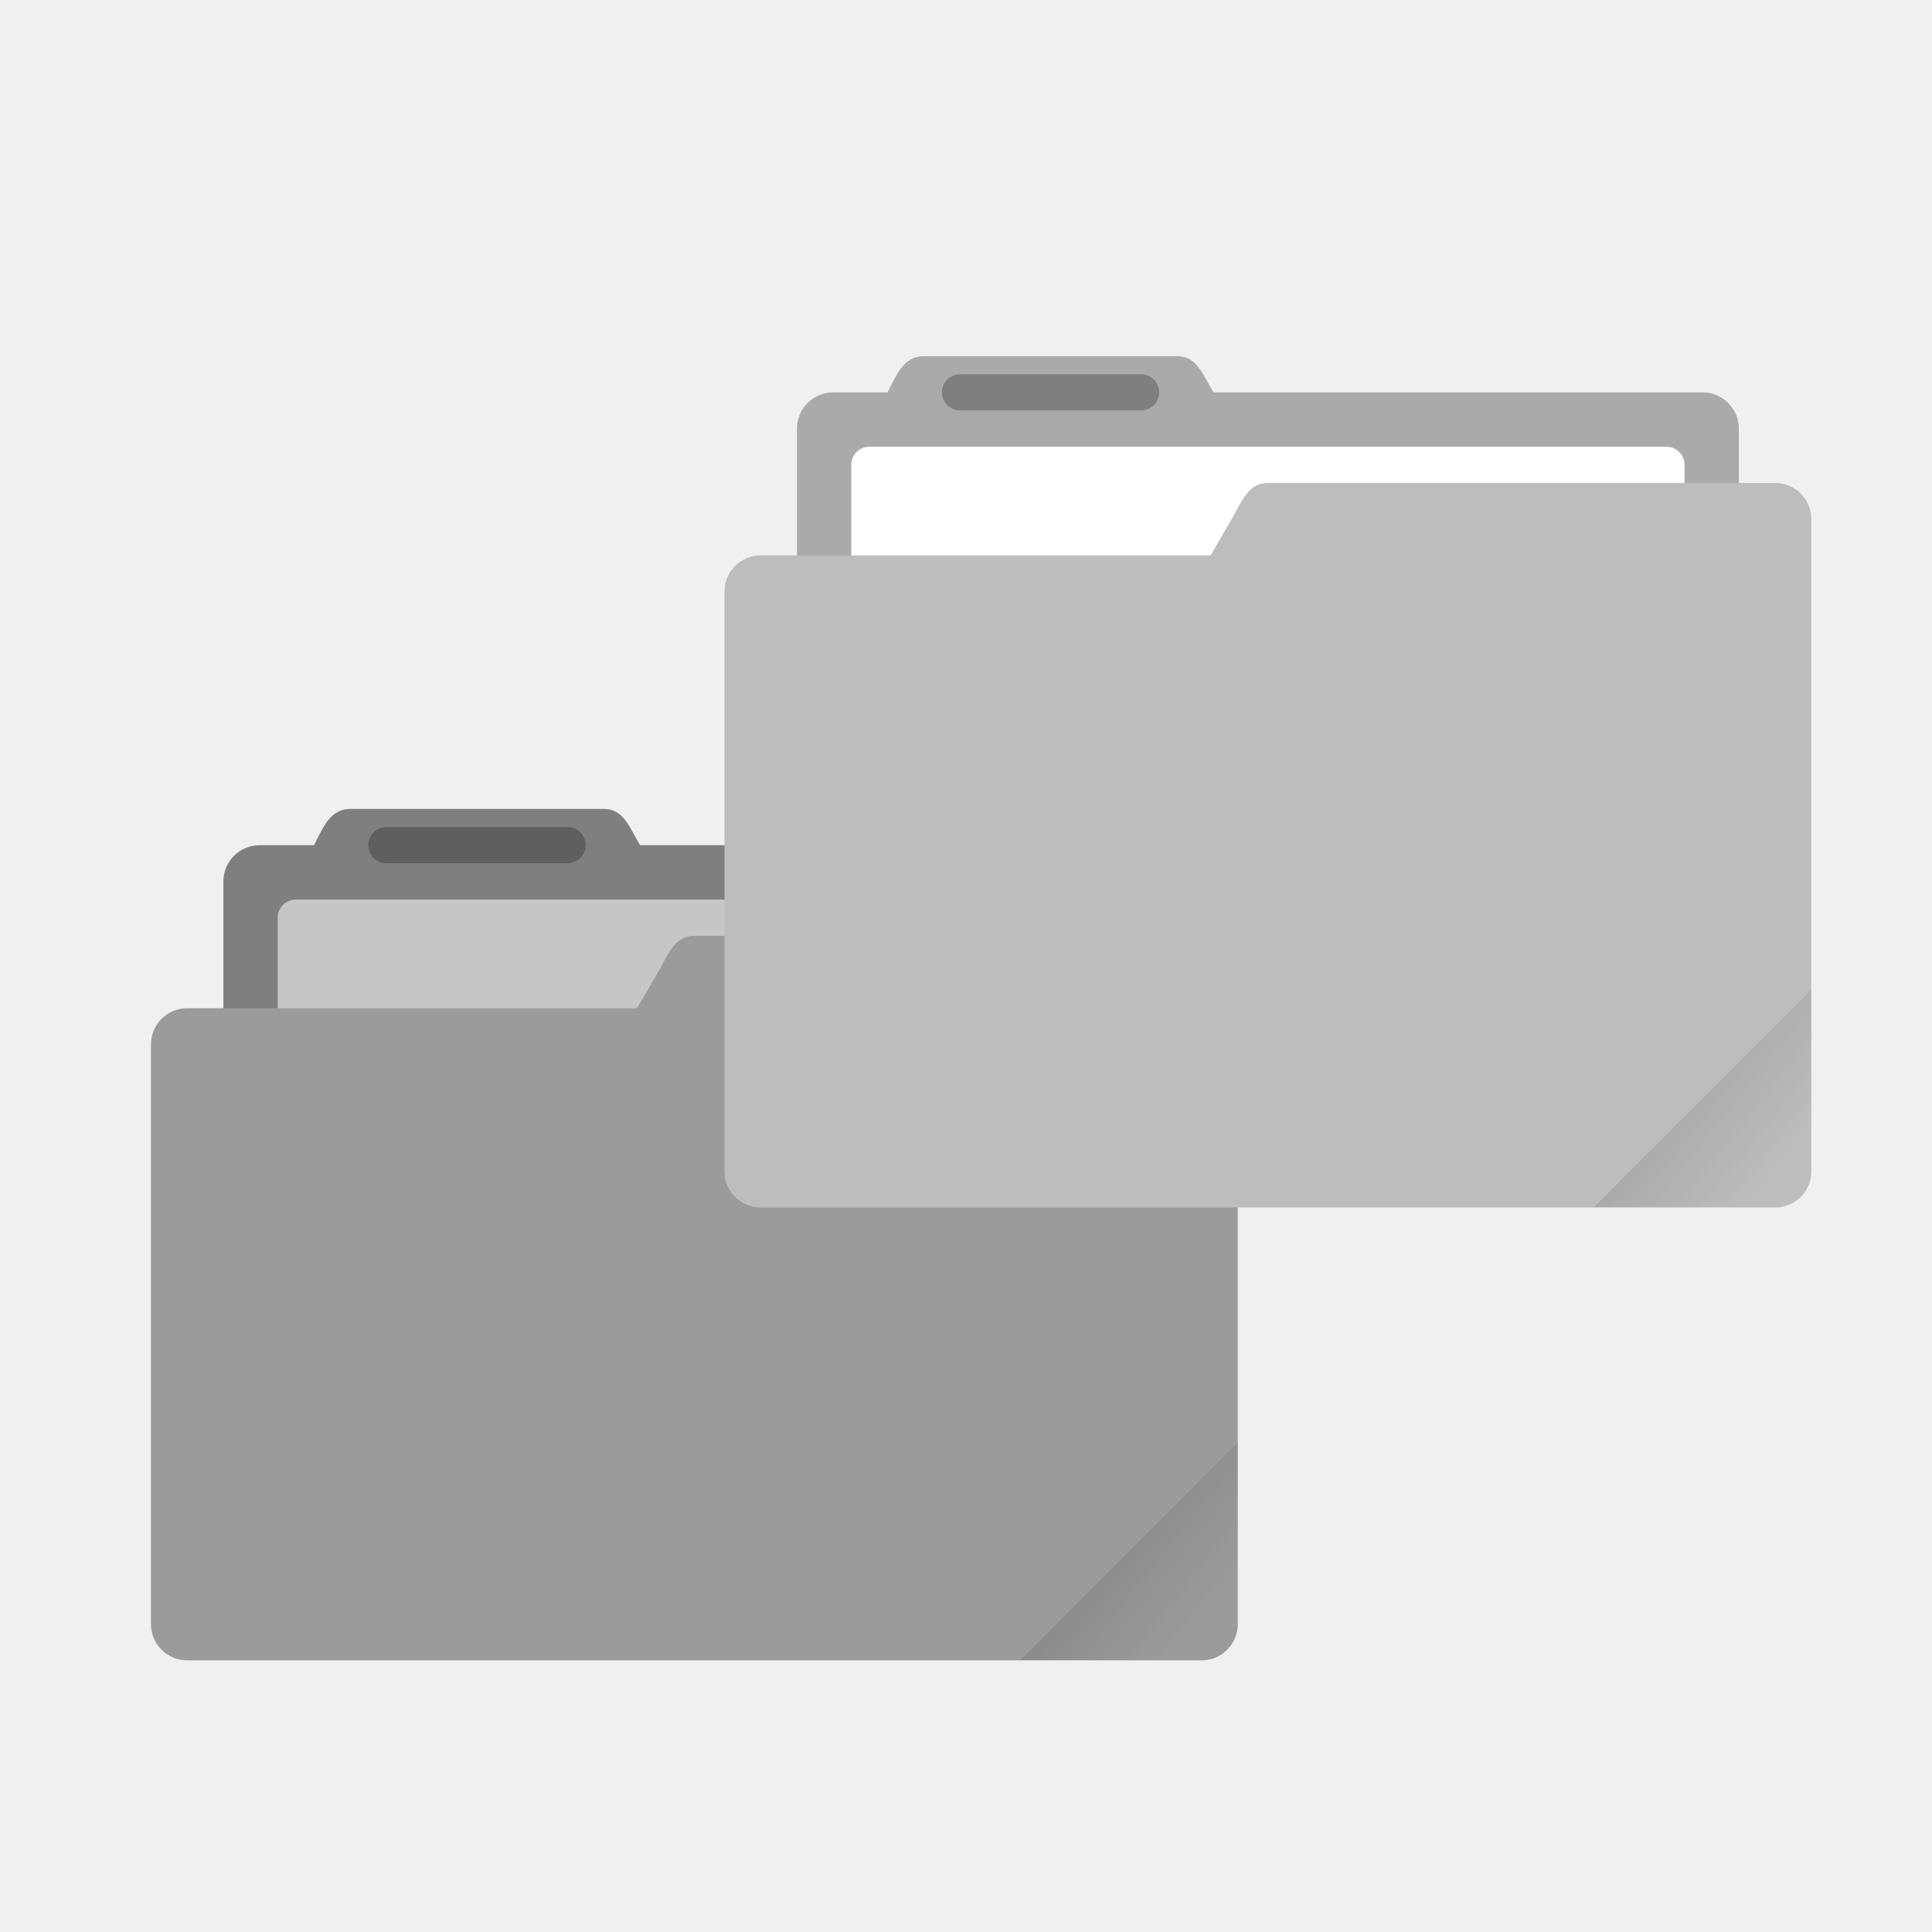
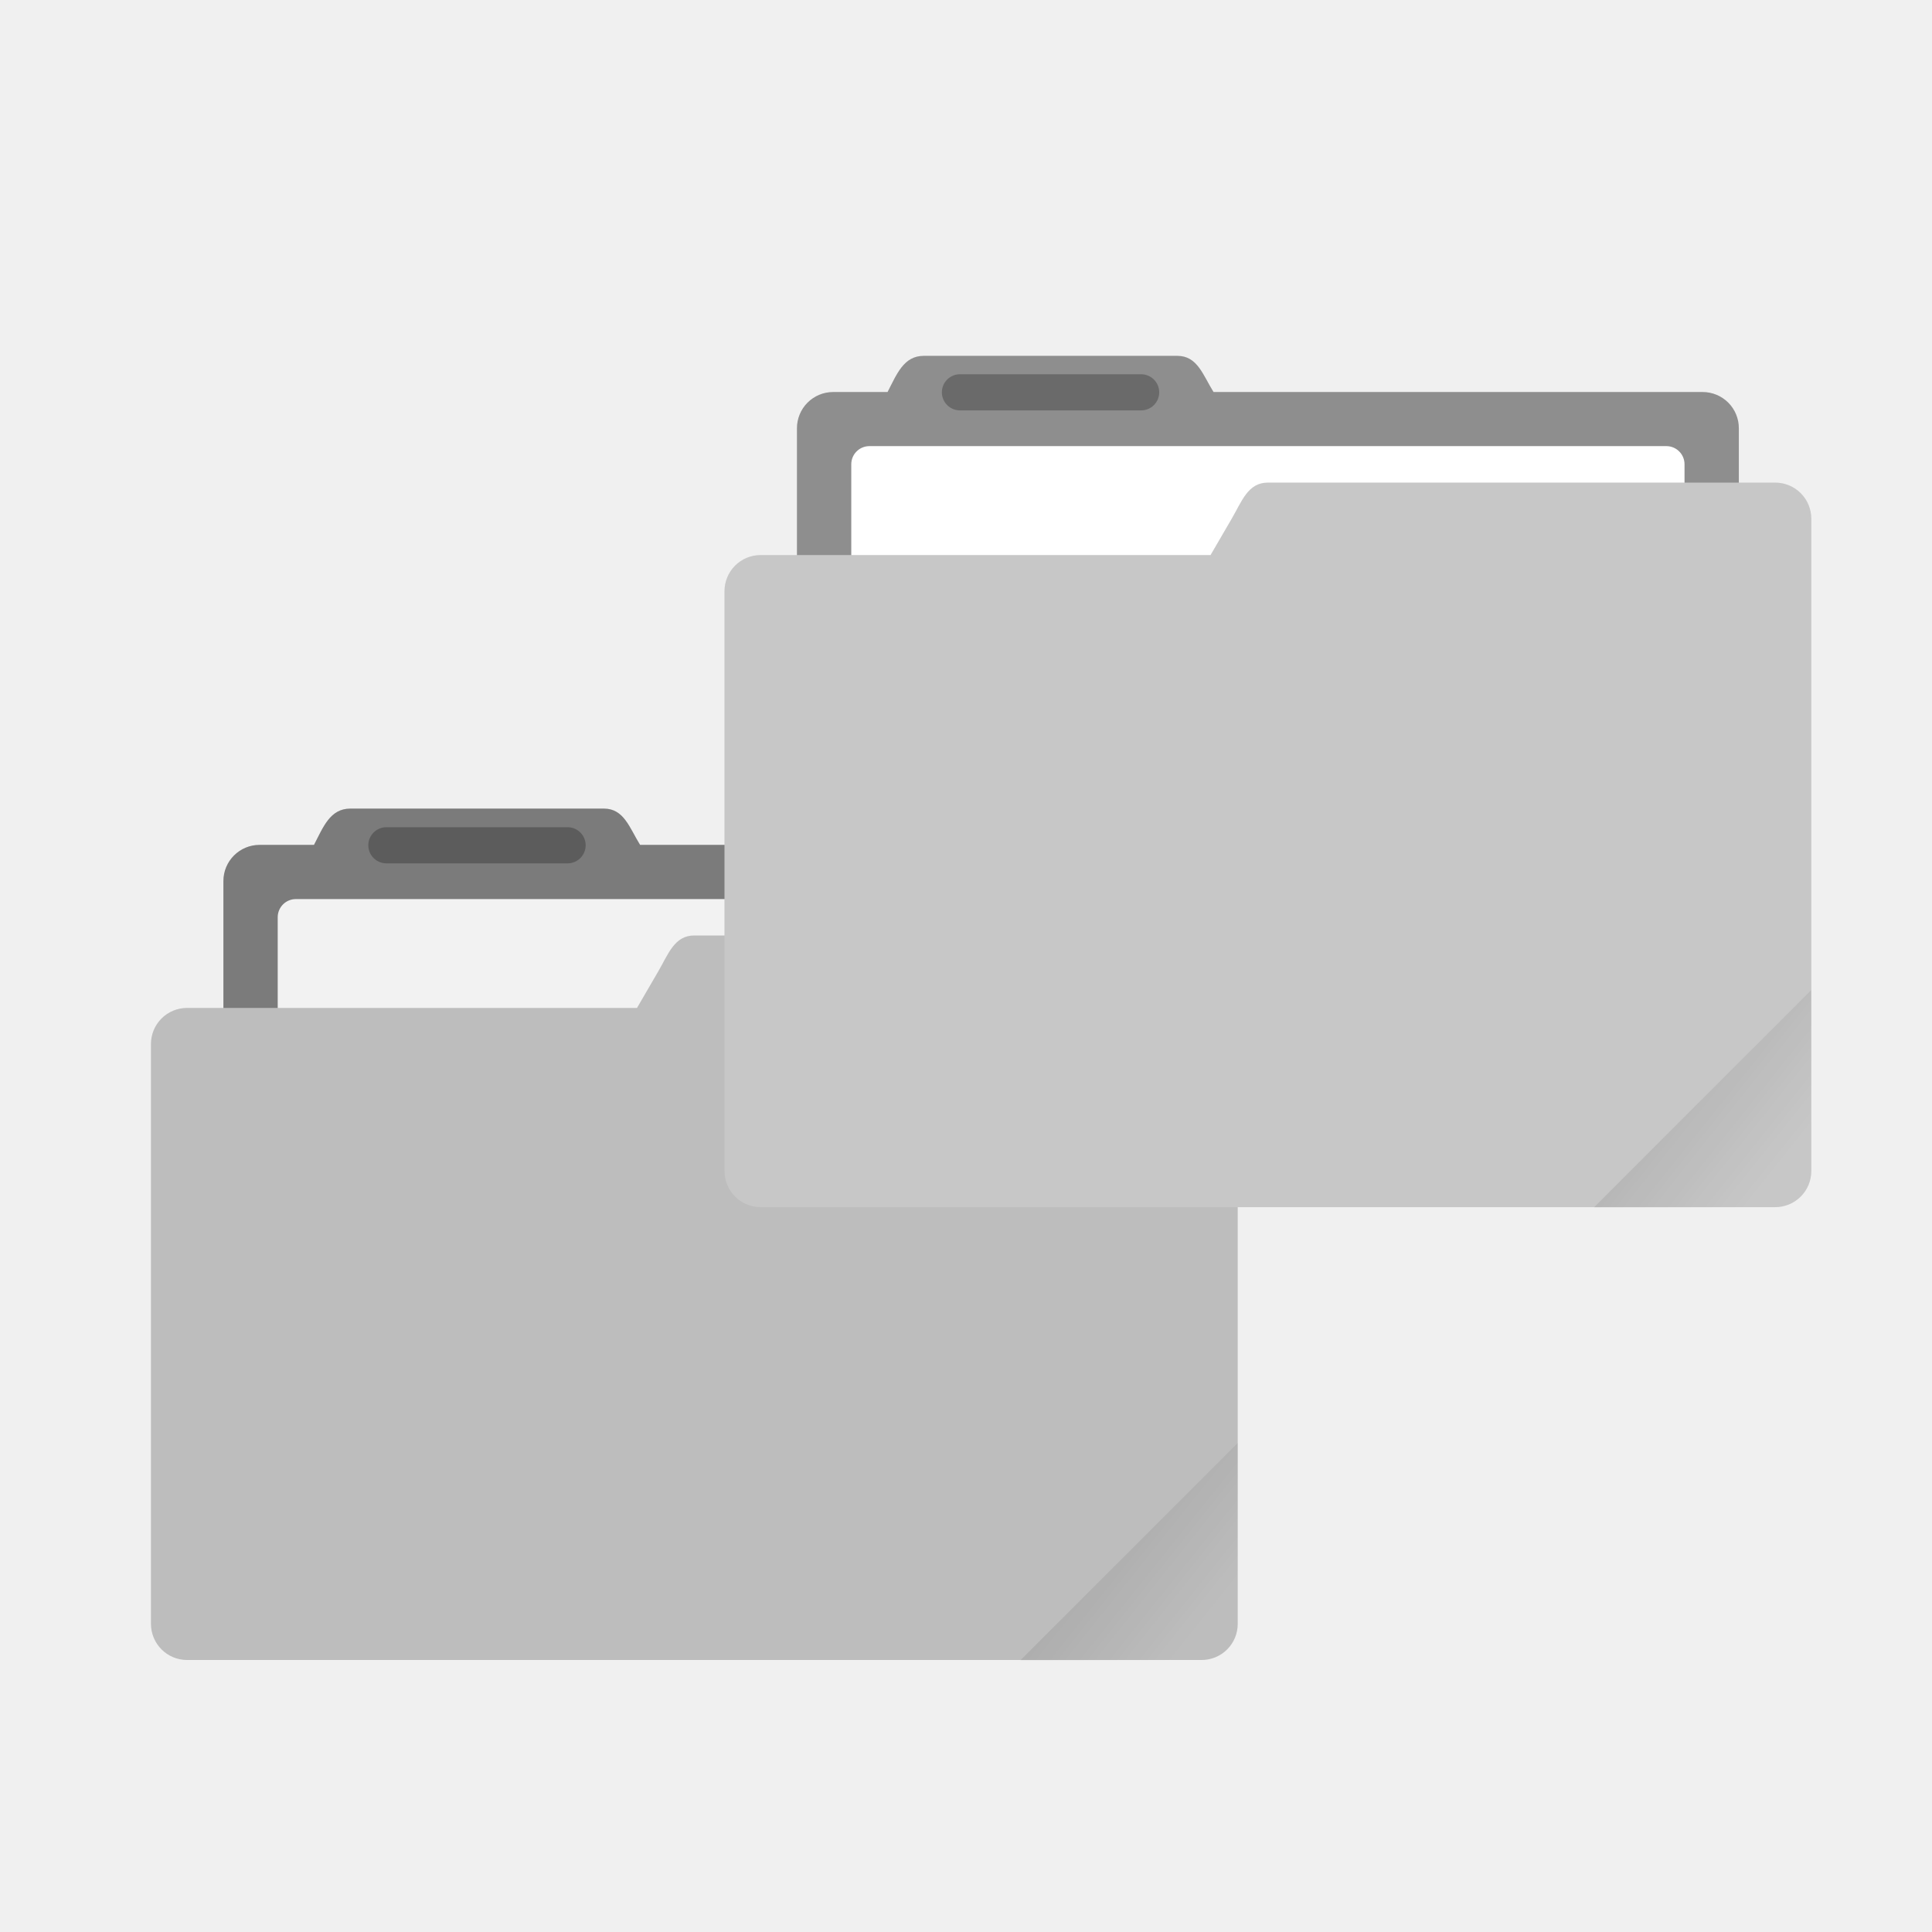
<svg xmlns="http://www.w3.org/2000/svg" xmlns:xlink="http://www.w3.org/1999/xlink" width="64" height="64" version="1.1" viewBox="0 0 16.933 16.933">
  <defs>
    <linearGradient id="a">
      <stop offset="0" />
      <stop stop-opacity="0" offset="1" />
    </linearGradient>
-     <clipPath id="b">
-       <rect transform="rotate(45)" x=".529" y="285.36" width="15.875" height="9.525" ry=".529" fill="#bdbdbd" stroke-opacity=".196" stroke-width=".251" paint-order="markers stroke fill" />
-     </clipPath>
-     <linearGradient id="c" x1="-197.1" x2="-196.91" y1="217.68" y2="219.36" gradientUnits="userSpaceOnUse" xlink:href="#a" />
+     <linearGradient id="c-3" x1="-197.1" x2="-196.91" y1="217.68" y2="219.37" gradientTransform="matrix(.42426 -.42426 .42426 .42426 1.0061 -162.38)" gradientUnits="userSpaceOnUse" xlink:href="#a" />
+     <linearGradient id="d-5" x1="-197.1" x2="-196.91" y1="217.68" y2="219.37" gradientTransform="matrix(.42426 -.42426 .42426 .42426 6.0325 -166.35)" gradientUnits="userSpaceOnUse" xlink:href="#a" />
  </defs>
-   <path d="m3.07 7.09c-0.177 0-0.237 0.162-0.318 0.318h-0.477a0.317 0.317 0 0 0-0.317 0.317v3.175c0 0.176 0.142 0.318 0.317 0.318h7.62a0.317 0.317 0 0 0 0.318-0.318v-3.175a0.317 0.317 0 0 0-0.318-0.317h-4.285c-0.093-0.15-0.141-0.318-0.317-0.318z" fill="#bdbdbd" style="paint-order:markers stroke fill" />
-   <path d="m3.07 7.09c-0.177 0-0.237 0.162-0.318 0.318h-0.477a0.317 0.317 0 0 0-0.317 0.317v3.175c0 0.176 0.142 0.318 0.317 0.318h7.62a0.317 0.317 0 0 0 0.318-0.318v-3.175a0.317 0.317 0 0 0-0.318-0.317h-4.285c-0.093-0.15-0.141-0.318-0.317-0.318z" opacity=".18" style="paint-order:markers stroke fill" />
-   <rect x="2.434" y="7.884" width="7.303" height="3.016" ry=".159" fill="#f2f2f2" style="paint-order:markers stroke fill" />
-   <path d="m6.085 8.202c-0.175 0-0.228 0.165-0.317 0.317l-0.185 0.318h-3.943a0.316 0.316 0 0 0-0.317 0.317v5.08c0 0.176 0.141 0.318 0.317 0.318h8.89a0.316 0.316 0 0 0 0.318-0.318v-5.715a0.316 0.316 0 0 0-0.317-0.317z" fill="#bdbdbd" style="paint-order:markers stroke fill" />
-   <rect x="3.228" y="7.249" width="1.905" height=".317" ry=".159" opacity=".25" style="paint-order:stroke markers fill" />
-   <rect transform="matrix(.42426 -.42426 .42426 .42426 1.0061 -162.38)" x="-199.59" y="217.87" width="5.292" height="4.762" ry=".132" clip-path="url(#b)" fill="url(#c)" opacity=".1" style="paint-order:stroke markers fill" />
-   <path d="m8.096 3.122c-0.176 0-0.236 0.161-0.317 0.317h-0.477a0.317 0.317 0 0 0-0.317 0.318v3.175c0 0.176 0.142 0.317 0.317 0.317h7.62a0.317 0.317 0 0 0 0.318-0.317v-3.175a0.317 0.317 0 0 0-0.318-0.318h-4.286c-0.093-0.149-0.141-0.317-0.317-0.317z" fill="#bdbdbd" style="paint-order:markers stroke fill" />
-   <path d="m8.096 3.122c-0.176 0-0.236 0.161-0.317 0.317h-0.477a0.317 0.317 0 0 0-0.317 0.318v3.175c0 0.176 0.142 0.317 0.317 0.317h7.62a0.317 0.317 0 0 0 0.318-0.317v-3.175a0.317 0.317 0 0 0-0.318-0.318h-4.286c-0.093-0.149-0.141-0.317-0.317-0.317z" opacity=".1" style="paint-order:markers stroke fill" />
-   <rect x="7.461" y="3.915" width="7.303" height="3.016" ry=".159" fill="#ffffff" style="paint-order:markers stroke fill" />
-   <path transform="scale(.26458)" d="m11.604 26.797c-0.669 0-0.895 0.614-1.201 1.203h-1.805a1.198 1.198 0 0 0-1.197 1.197v4.203h-1.201a1.194 1.194 0 0 0-1.199 1.197v19.201c0 0.665 0.534 1.201 1.199 1.201h33.6a1.194 1.194 0 0 0 1.203-1.201v-21.6a1.194 1.194 0 0 0-1.199-1.199h-1.201v-1.803a1.198 1.198 0 0 0-1.203-1.197h-16.195c-0.351-0.567-0.532-1.203-1.197-1.203h-8.402z" opacity=".18" stroke-width="3.78" style="paint-order:markers stroke fill" />
-   <path d="m11.112 4.233c-0.175 0-0.228 0.165-0.317 0.317l-0.185 0.318h-3.943a0.316 0.316 0 0 0-0.317 0.317v5.08c0 0.177 0.141 0.318 0.317 0.318h8.89a0.316 0.316 0 0 0 0.318-0.317v-5.716a0.316 0.316 0 0 0-0.317-0.317z" fill="#bdbdbd" style="paint-order:markers stroke fill" />
-   <path d="m11.113 4.233c-0.176 0-0.23 0.165-0.318 0.317l-0.185 0.318h-3.943a0.316 0.316 0 0 0-0.317 0.317v5.08c0 0.177 0.141 0.318 0.317 0.318h8.89a0.316 0.316 0 0 0 0.318-0.317v-5.716a0.316 0.316 0 0 0-0.317-0.317z" fill="#bdbdbd" opacity=".15" style="paint-order:markers stroke fill" />
-   <rect x="8.255" y="3.28" width="1.905" height=".317" ry=".159" opacity=".25" style="paint-order:stroke markers fill" />
-   <rect transform="matrix(.42426 -.42426 .42426 .42426 6.0325 -166.35)" x="-199.59" y="217.87" width="5.292" height="4.762" ry=".132" clip-path="url(#b)" fill="url(#c)" opacity=".1" style="paint-order:stroke markers fill" />
+   <g transform="translate(0 -280.07)">
+     <path d="M3.07 287.157c-.177 0-.237.162-.318.318h-.477a.317.317 0 0 0-.317.317v3.175c0 .176.142.318.317.318h7.62a.317.317 0 0 0 .318-.318v-3.175a.317.317 0 0 0-.318-.317H5.61c-.093-.15-.141-.318-.317-.318z" fill="#bdbdbd" paint-order="markers stroke fill" />
+     <path d="M3.07 287.157c-.177 0-.237.162-.318.318h-.477a.317.317 0 0 0-.317.317v3.175c0 .176.142.318.317.318h7.62a.317.317 0 0 0 .318-.318v-3.175a.317.317 0 0 0-.318-.317H5.61c-.093-.15-.141-.318-.317-.318z" opacity=".35" paint-order="markers stroke fill" />
+     <rect x="2.434" y="287.95" width="7.303" height="3.016" ry=".159" fill="#f2f2f2" paint-order="markers stroke fill" />
+     <path d="M6.085 288.269c-.175 0-.228.165-.317.317l-.185.318H1.64a.316.316 0 0 0-.317.317v5.08c0 .176.141.318.317.318h8.89a.316.316 0 0 0 .318-.318v-5.715a.316.316 0 0 0-.317-.317H6.085z" fill="#bdbdbd" paint-order="markers stroke fill" />
+     <rect x="3.228" y="287.32" width="1.905" height=".317" ry=".159" opacity=".25" paint-order="stroke markers fill" />
+     <path d="M8.096 283.189c-.176 0-.236.161-.317.317h-.477a.317.317 0 0 0-.317.318v3.175c0 .176.142.317.317.317h7.62a.317.317 0 0 0 .318-.317v-3.175a.317.317 0 0 0-.318-.318h-4.286c-.093-.149-.141-.317-.317-.317z" fill="#bdbdbd" paint-order="markers stroke fill" />
+     <path d="M8.096 283.189c-.176 0-.236.161-.317.317h-.477a.317.317 0 0 0-.317.318v3.175c0 .176.142.317.317.317h7.62a.317.317 0 0 0 .318-.317v-3.175a.317.317 0 0 0-.318-.318h-4.286c-.093-.149-.141-.317-.317-.317z" opacity=".25" paint-order="markers stroke fill" />
+     <rect x="7.461" y="283.98" width="7.303" height="3.016" ry=".159" fill="#fff" paint-order="markers stroke fill" />
+     <path d="M11.112 284.3c-.175 0-.228.165-.317.317l-.185.318H6.667a.316.316 0 0 0-.317.317v5.08c0 .177.141.318.317.318h8.89a.316.316 0 0 0 .318-.317v-5.716a.316.316 0 0 0-.317-.317h-4.446z" fill="#bdbdbd" paint-order="markers stroke fill" />
+     <path d="M11.113 284.3c-.176 0-.23.165-.318.317l-.185.318H6.667a.316.316 0 0 0-.317.317v5.08c0 .177.141.318.317.318h8.89a.316.316 0 0 0 .318-.317v-5.716a.316.316 0 0 0-.317-.317z" fill="#fff" opacity=".15" paint-order="markers stroke fill" />
+     <rect x="8.255" y="283.35" width="1.905" height=".317" ry=".159" opacity=".25" paint-order="stroke markers fill" />
+   </g>
+   <path d="m10.848 12.647-1.905 1.905h1.588c0.176 0 0.317-0.142 0.317-0.318z" fill="url(#c-3)" opacity=".08" stroke-width=".6" />
+   <path d="m15.875 8.677-1.905 1.905h1.588c0.176 0 0.317-0.142 0.317-0.318z" fill="url(#d-5)" opacity=".08" stroke-width=".6" />
</svg>
